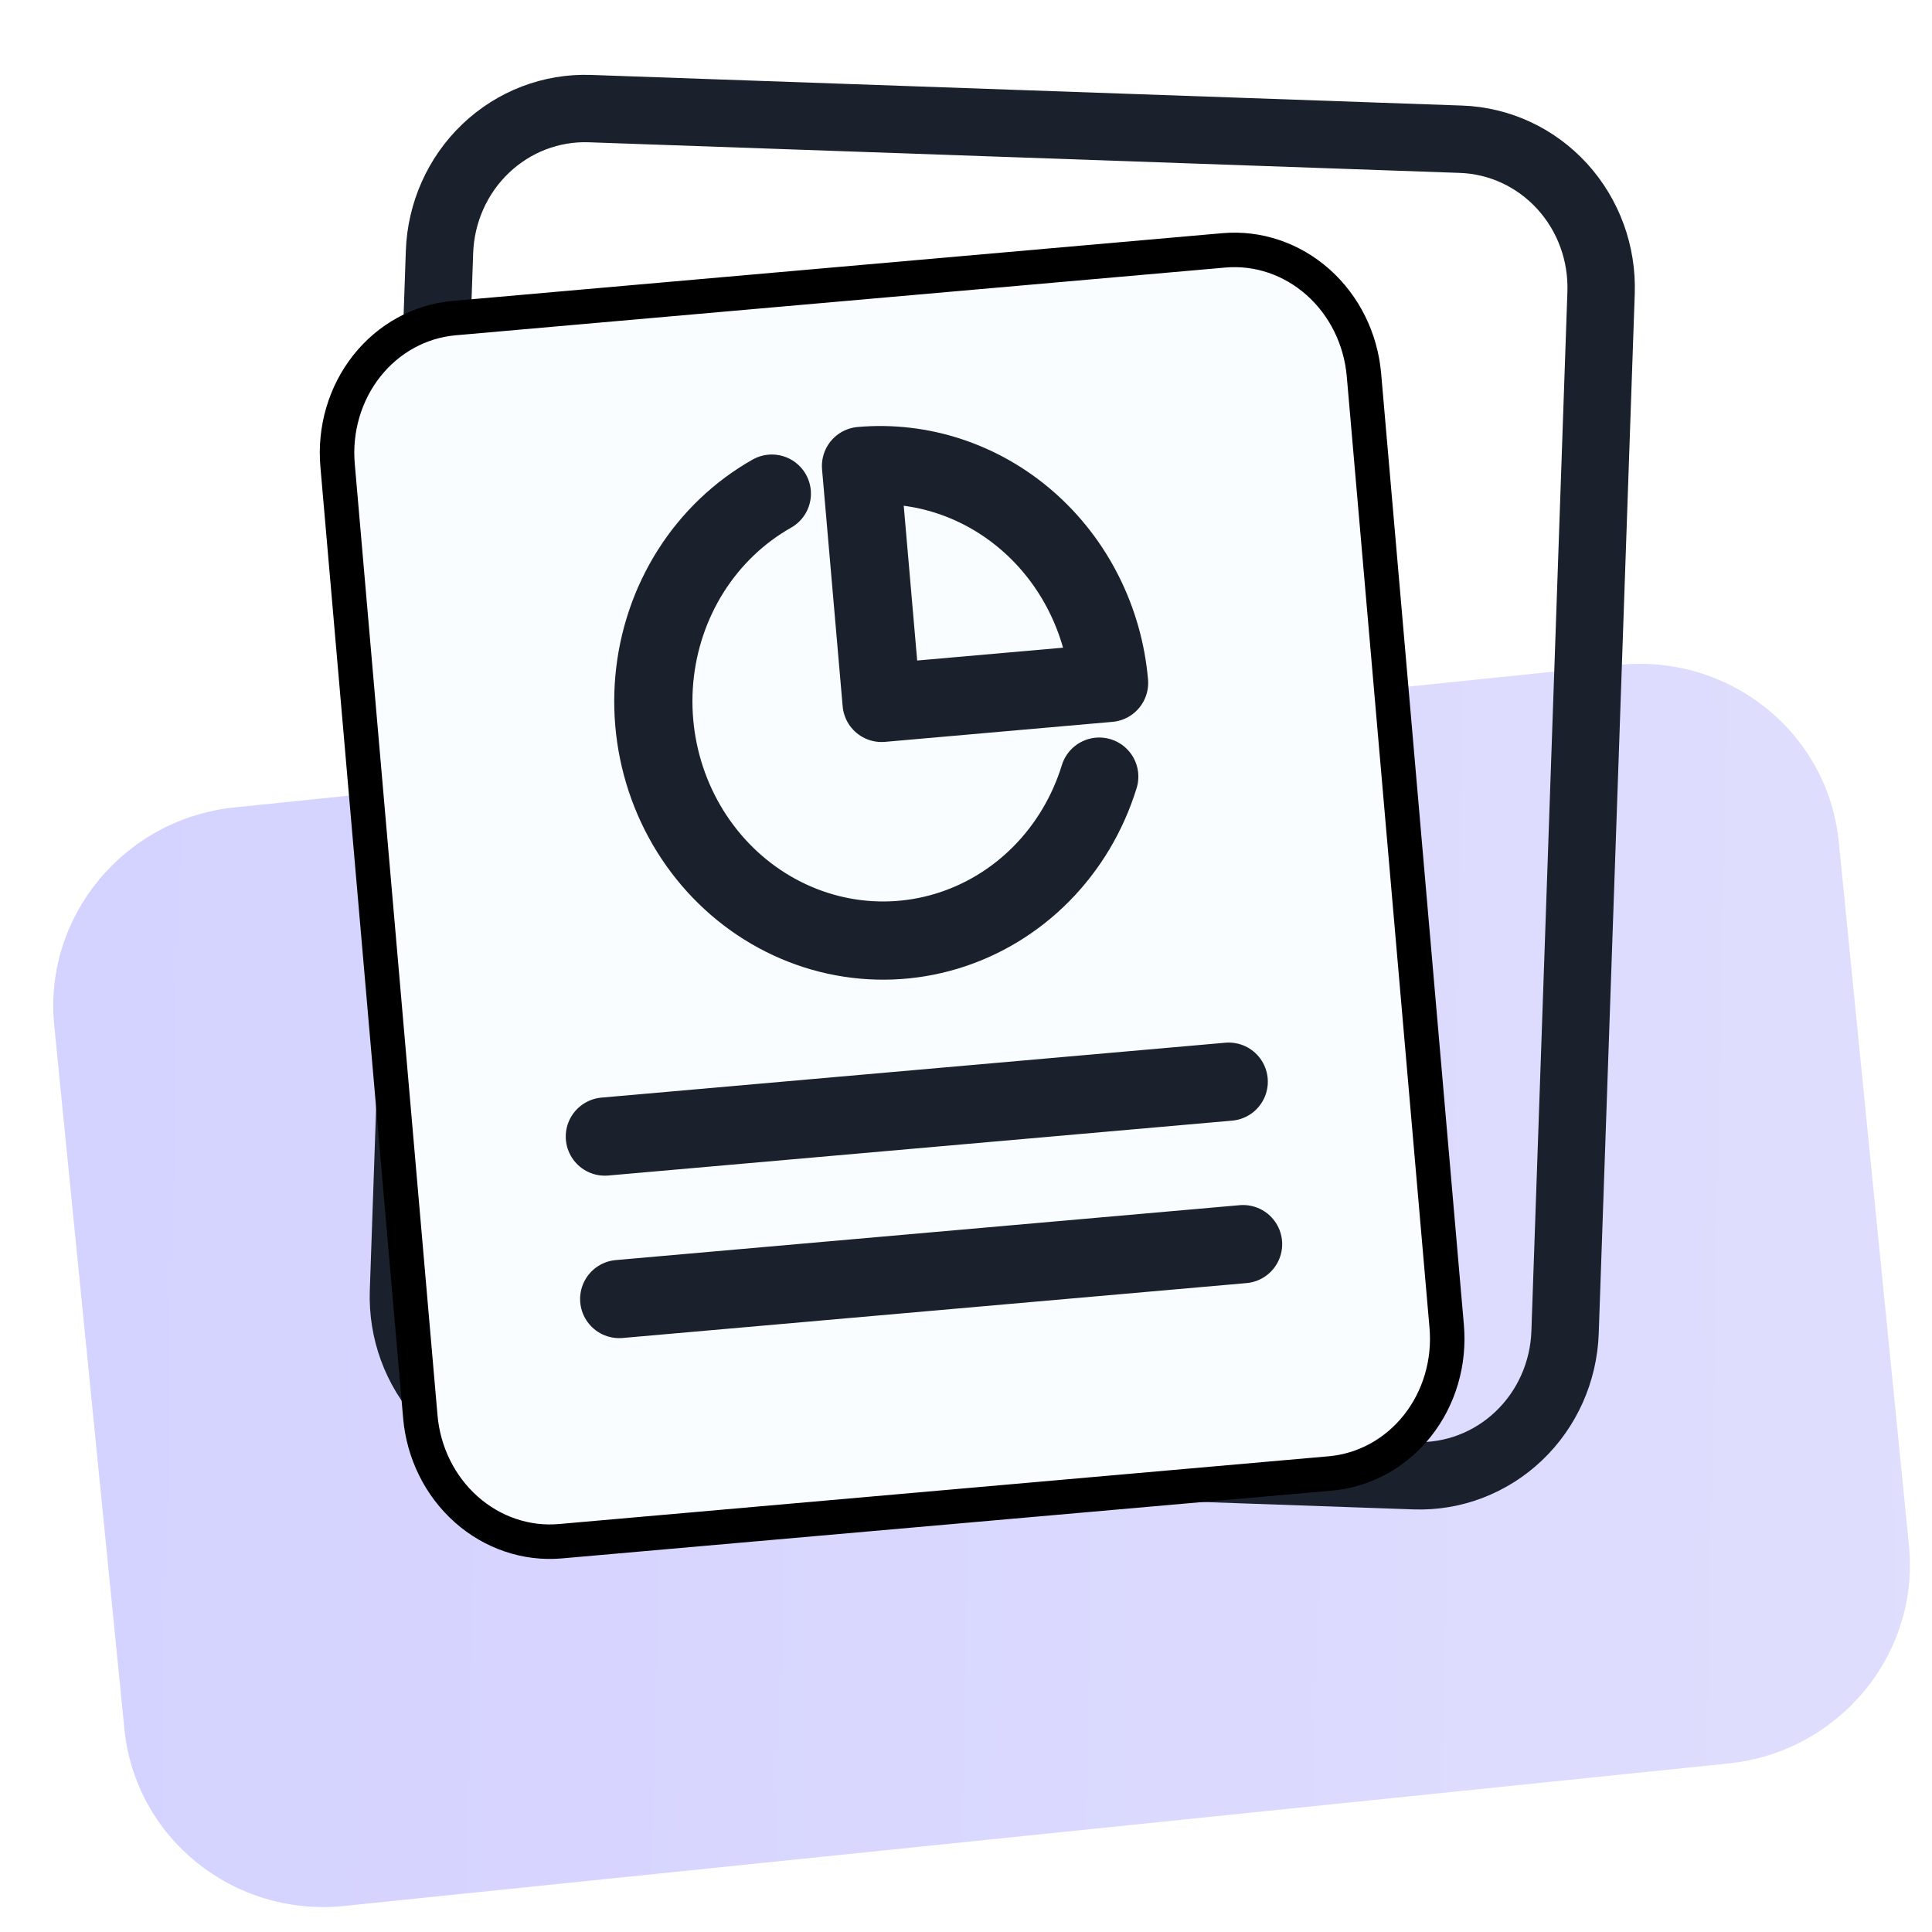
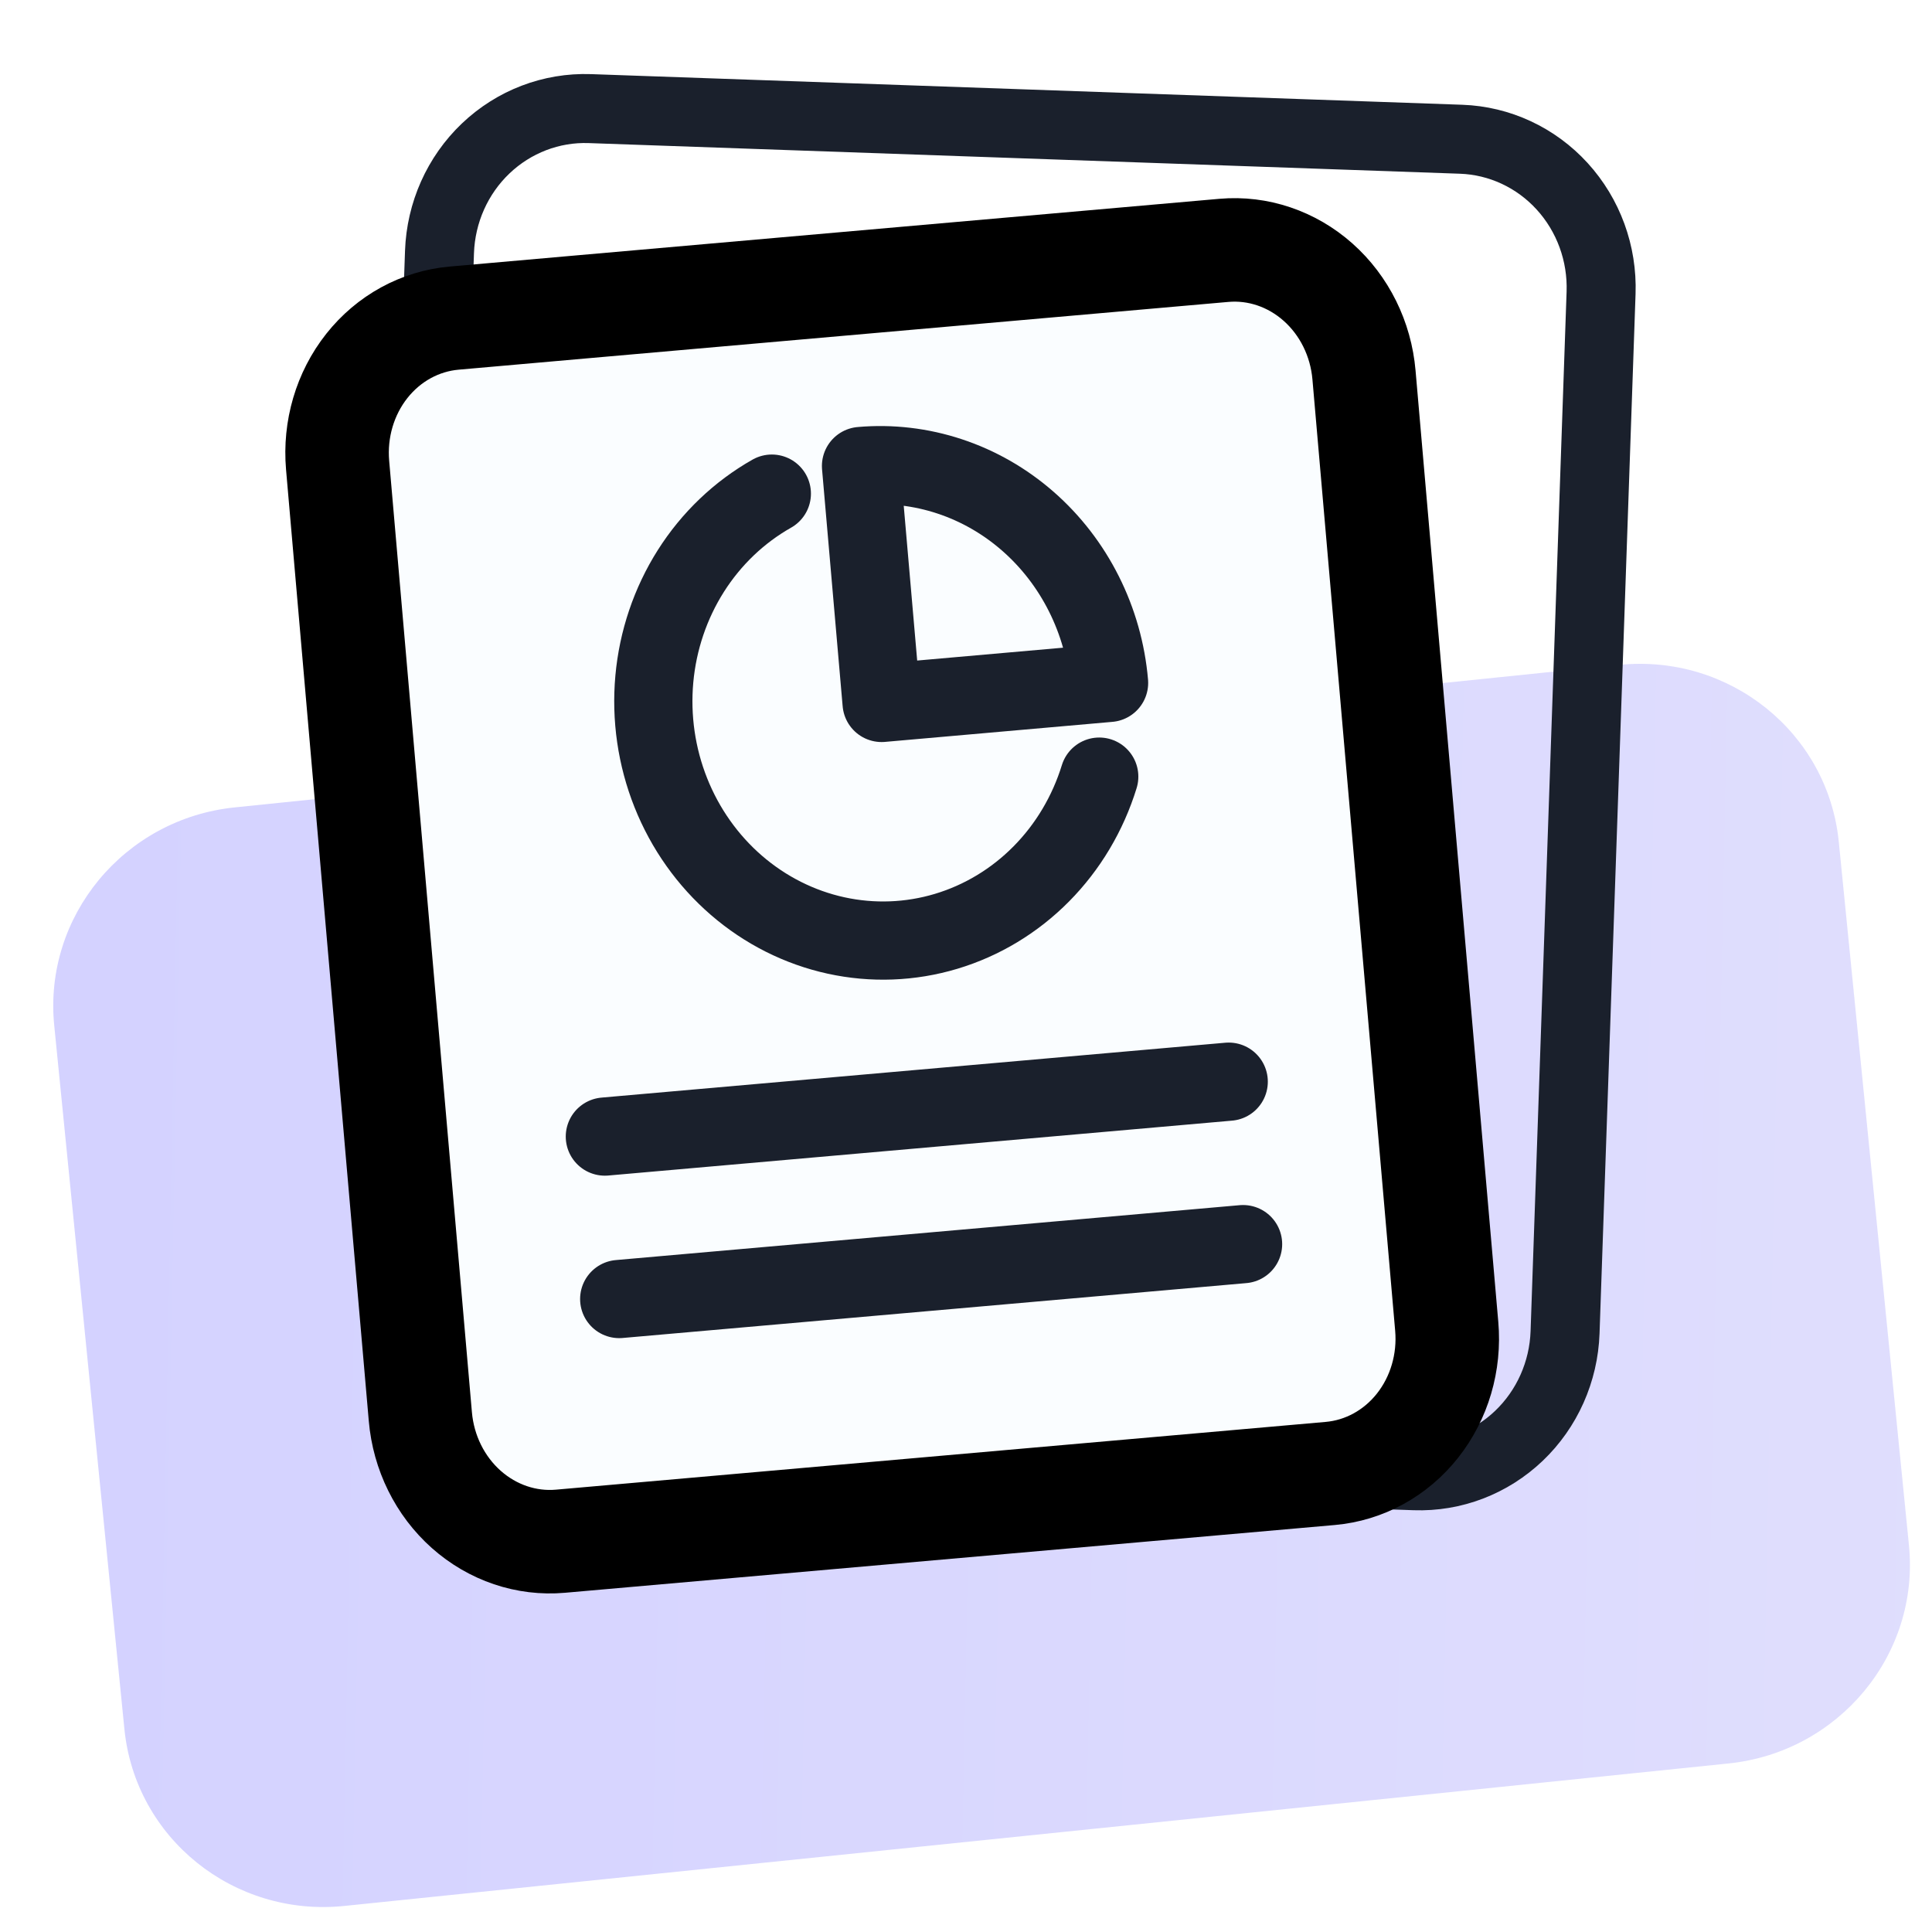
<svg xmlns="http://www.w3.org/2000/svg" fill="none" height="56" viewBox="0 0 56 56" width="56">
  <linearGradient id="a" gradientUnits="userSpaceOnUse" x1="2.288" x2="56.059" y1="33.275" y2="34.324">
    <stop offset="0" stop-color="#938eff" />
    <stop offset="1" stop-color="#b0acfb" />
  </linearGradient>
  <path d="m46.925 19.273-40.122 4.13c-3.204.33-5.547 3.16-5.231 6.322l2.034 20.393c.315 3.162 3.169 5.457 6.373 5.127l40.122-4.13c3.204-.33 5.547-3.16 5.231-6.322l-2.034-20.393c-.315-3.162-3.169-5.457-6.373-5.127z" fill="url(#a)" opacity=".4" />
  <g stroke-linecap="round" stroke-linejoin="round">
-     <path d="m38.14 3.888 4.209.148c1.116.039 2.171.53 2.932 1.365.761.835 1.167 1.945 1.127 3.087l-1.044 30.131c-.04 1.142-.521 2.221-1.338 3-.817.779-1.903 1.195-3.02 1.156l-25.252-.888c-1.116-.039-2.171-.53-2.932-1.365s-1.167-1.945-1.127-3.087l1.044-30.131c.04-1.142.521-2.221 1.338-3.0.817-.779 1.903-1.195 3.02-1.156z" stroke="#1a202c" stroke-width="1.953" />
-     <path d="m16.88 8.893 18.594-1.636c.986-.087 1.968.245 2.73.922.762.677 1.241 1.645 1.331 2.69l2.398 27.574c.091 1.045-.214 2.081-.847 2.881-.633.8-1.543 1.298-2.529 1.385l-22.313 1.964c-.986.087-1.968-.245-2.73-.922-.762-.677-1.241-1.645-1.331-2.69l-2.398-27.574c-.091-1.045.214-2.081.847-2.881.633-.8 1.543-1.298 2.529-1.385z" fill="#fafdff" stroke="#000" />
-     <g stroke="#1a202c" stroke-width="2.267">
-       <path d="m31.862 22.511c-.33 1.07-.906 2.038-1.68 2.82-.774.782-1.721 1.353-2.758 1.664s-2.134.352-3.193.12-2.05-.731-2.884-1.452c-.834-.721-1.488-1.643-1.903-2.686-.415-1.042-.579-2.173-.478-3.293.101-1.12.465-2.196 1.058-3.133.594-.937 1.4-1.707 2.348-2.243" />
-       <path d="m32.147 19.794c-.078-.902-.327-1.78-.731-2.584s-.955-1.518-1.623-2.102-1.438-1.026-2.268-1.301c-.83-.275-1.703-.377-2.568-.301l.597 6.868z" />
-       <path d="m35.615 31.353-18.083 1.591" />
-       <path d="m36.031 36.062-18.083 1.591" />
-     </g>
+     <path d="m38.14 3.888 4.209.148c1.116.039 2.171.53 2.932 1.365.761.835 1.167 1.945 1.127 3.087l-1.044 30.131c-.04 1.142-.521 2.221-1.338 3-.817.779-1.903 1.195-3.02 1.156l-25.252-.888c-1.116-.039-2.171-.53-2.932-1.365s-1.167-1.945-1.127-3.087l1.044-30.131c.04-1.142.521-2.221 1.338-3.0.817-.779 1.903-1.195 3.02-1.156z" stroke="#1a202c" stroke-width="2" />
+     <path d="m16.881 8.893 18.594-1.636c.986-.087 1.968.245 2.73.922.762.677 1.241 1.645 1.331 2.69l2.398 27.574c.091 1.045-.214 2.081-.847 2.881-.633.8-1.543 1.298-2.529 1.385l-22.313 1.964c-.986.087-1.968-.245-2.73-.922-.762-.677-1.241-1.645-1.331-2.69l-2.398-27.574c-.091-1.045.214-2.081.847-2.881.633-.8 1.543-1.298 2.529-1.385z" fill="#fafdff" stroke="#000" stroke-width="3" />
+     <path d="m31.862 22.511c-.33 1.07-.906 2.038-1.68 2.82-.774.782-1.721 1.353-2.758 1.664s-2.134.352-3.193.12-2.05-.731-2.884-1.452c-.834-.721-1.488-1.643-1.903-2.686-.415-1.042-.579-2.173-.478-3.293.101-1.12.465-2.196 1.058-3.133.594-.937 1.4-1.707 2.348-2.243" stroke="#1a202c" stroke-width="2.267" />
+     <path d="m32.147 19.794c-.078-.902-.327-1.78-.731-2.584s-.955-1.518-1.623-2.102-1.438-1.026-2.268-1.3c-.83-.275-1.703-.377-2.568-.301l.597 6.868z" stroke="#1a202c" stroke-width="2.267" />
+     <path d="m35.615 31.353-18.083 1.591" stroke="#1a202c" stroke-width="2.267" />
+     <path d="m36.031 36.062-18.083 1.591" stroke="#1a202c" stroke-width="2.267" />
  </g>
</svg>
